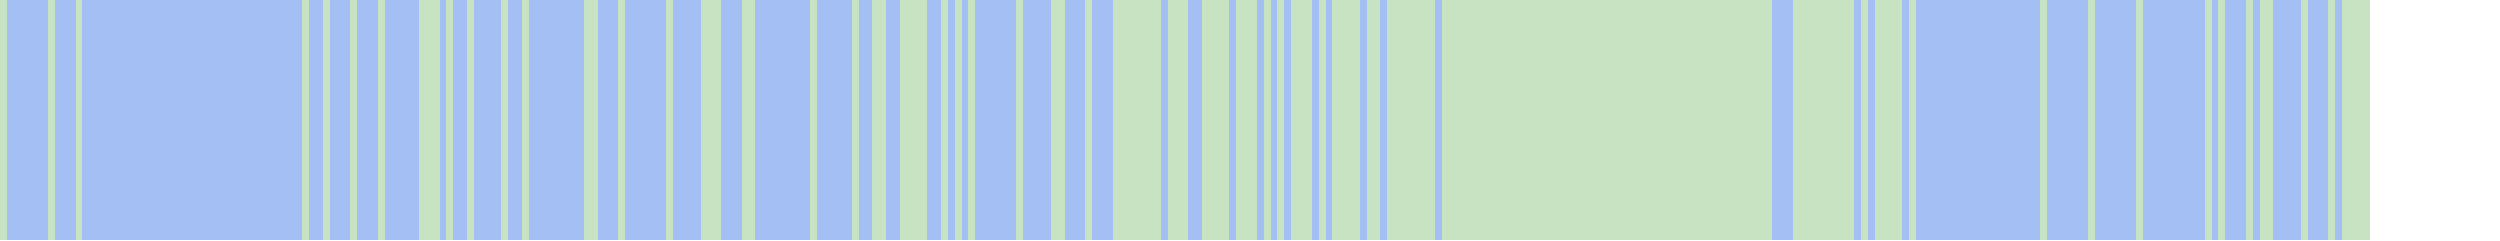
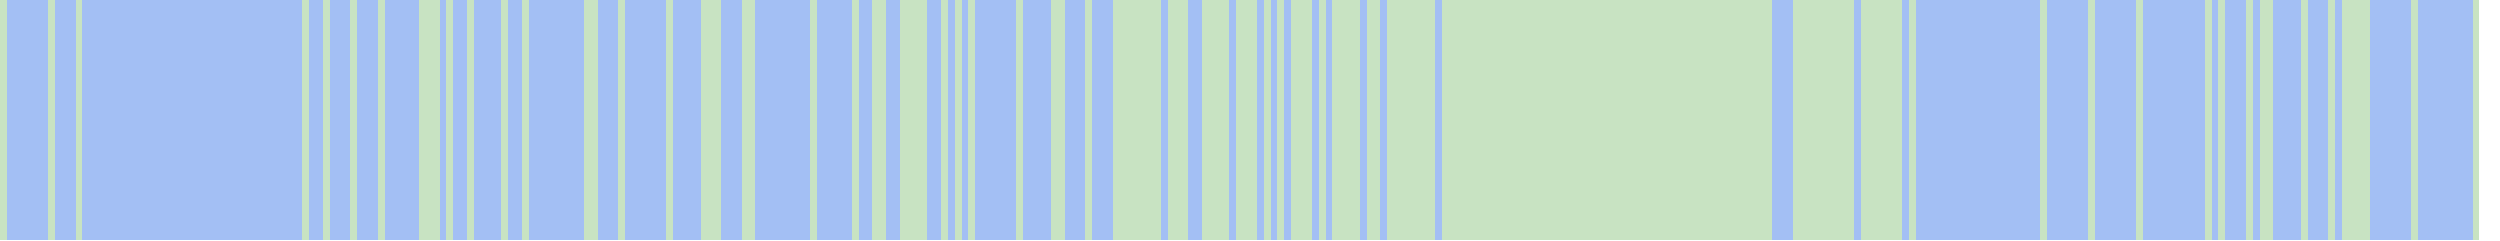
<svg xmlns="http://www.w3.org/2000/svg" viewBox="0 0 364 35" shape-rendering="crispEdges">
-   <rect y="0" x="0" width="345" height="35" fill="#a3bff4" />
+   <rect y="0" x="0" width="361" height="35" fill="#a3bff4" />
  <rect y="0" x="0" width="1" height="35" fill="#c8e3c2" />
  <rect y="0" x="7" width="1" height="35" fill="#c8e3c2" />
  <rect y="0" x="11" width="1" height="35" fill="#c8e3c2" />
  <rect y="0" x="44" width="1" height="35" fill="#c8e3c2" />
  <rect y="0" x="47" width="1" height="35" fill="#c8e3c2" />
  <rect y="0" x="51" width="1" height="35" fill="#c8e3c2" />
  <rect y="0" x="55" width="1" height="35" fill="#c8e3c2" />
  <rect y="0" x="61" width="1" height="35" fill="#c8e3c2" />
  <rect y="0" x="62" width="1" height="35" fill="#c8e3c2" />
  <rect y="0" x="63" width="1" height="35" fill="#c8e3c2" />
  <rect y="0" x="65" width="1" height="35" fill="#c8e3c2" />
  <rect y="0" x="68" width="1" height="35" fill="#c8e3c2" />
  <rect y="0" x="73" width="1" height="35" fill="#c8e3c2" />
  <rect y="0" x="76" width="1" height="35" fill="#c8e3c2" />
  <rect y="0" x="85" width="1" height="35" fill="#c8e3c2" />
  <rect y="0" x="86" width="1" height="35" fill="#c8e3c2" />
  <rect y="0" x="90" width="1" height="35" fill="#c8e3c2" />
  <rect y="0" x="97" width="1" height="35" fill="#c8e3c2" />
  <rect y="0" x="102" width="1" height="35" fill="#c8e3c2" />
  <rect y="0" x="103" width="1" height="35" fill="#c8e3c2" />
  <rect y="0" x="104" width="1" height="35" fill="#c8e3c2" />
  <rect y="0" x="108" width="1" height="35" fill="#c8e3c2" />
  <rect y="0" x="109" width="1" height="35" fill="#c8e3c2" />
  <rect y="0" x="118" width="1" height="35" fill="#c8e3c2" />
  <rect y="0" x="124" width="1" height="35" fill="#c8e3c2" />
  <rect y="0" x="127" width="1" height="35" fill="#c8e3c2" />
  <rect y="0" x="128" width="1" height="35" fill="#c8e3c2" />
  <rect y="0" x="131" width="1" height="35" fill="#c8e3c2" />
  <rect y="0" x="132" width="1" height="35" fill="#c8e3c2" />
  <rect y="0" x="133" width="1" height="35" fill="#c8e3c2" />
  <rect y="0" x="134" width="1" height="35" fill="#c8e3c2" />
  <rect y="0" x="137" width="1" height="35" fill="#c8e3c2" />
  <rect y="0" x="139" width="1" height="35" fill="#c8e3c2" />
  <rect y="0" x="141" width="1" height="35" fill="#c8e3c2" />
  <rect y="0" x="148" width="1" height="35" fill="#c8e3c2" />
  <rect y="0" x="153" width="1" height="35" fill="#c8e3c2" />
  <rect y="0" x="154" width="1" height="35" fill="#c8e3c2" />
  <rect y="0" x="158" width="1" height="35" fill="#c8e3c2" />
  <rect y="0" x="162" width="1" height="35" fill="#c8e3c2" />
  <rect y="0" x="163" width="1" height="35" fill="#c8e3c2" />
  <rect y="0" x="164" width="1" height="35" fill="#c8e3c2" />
  <rect y="0" x="165" width="1" height="35" fill="#c8e3c2" />
  <rect y="0" x="166" width="1" height="35" fill="#c8e3c2" />
  <rect y="0" x="167" width="1" height="35" fill="#c8e3c2" />
  <rect y="0" x="168" width="1" height="35" fill="#c8e3c2" />
  <rect y="0" x="170" width="1" height="35" fill="#c8e3c2" />
  <rect y="0" x="171" width="1" height="35" fill="#c8e3c2" />
  <rect y="0" x="172" width="1" height="35" fill="#c8e3c2" />
  <rect y="0" x="175" width="1" height="35" fill="#c8e3c2" />
  <rect y="0" x="176" width="1" height="35" fill="#c8e3c2" />
  <rect y="0" x="177" width="1" height="35" fill="#c8e3c2" />
  <rect y="0" x="178" width="1" height="35" fill="#c8e3c2" />
  <rect y="0" x="180" width="1" height="35" fill="#c8e3c2" />
  <rect y="0" x="181" width="1" height="35" fill="#c8e3c2" />
  <rect y="0" x="182" width="1" height="35" fill="#c8e3c2" />
  <rect y="0" x="184" width="1" height="35" fill="#c8e3c2" />
  <rect y="0" x="186" width="1" height="35" fill="#c8e3c2" />
  <rect y="0" x="188" width="1" height="35" fill="#c8e3c2" />
  <rect y="0" x="189" width="1" height="35" fill="#c8e3c2" />
  <rect y="0" x="190" width="1" height="35" fill="#c8e3c2" />
  <rect y="0" x="192" width="1" height="35" fill="#c8e3c2" />
  <rect y="0" x="194" width="1" height="35" fill="#c8e3c2" />
  <rect y="0" x="195" width="1" height="35" fill="#c8e3c2" />
  <rect y="0" x="196" width="1" height="35" fill="#c8e3c2" />
  <rect y="0" x="197" width="1" height="35" fill="#c8e3c2" />
  <rect y="0" x="199" width="1" height="35" fill="#c8e3c2" />
  <rect y="0" x="200" width="1" height="35" fill="#c8e3c2" />
  <rect y="0" x="202" width="1" height="35" fill="#c8e3c2" />
  <rect y="0" x="203" width="1" height="35" fill="#c8e3c2" />
  <rect y="0" x="204" width="1" height="35" fill="#c8e3c2" />
  <rect y="0" x="205" width="1" height="35" fill="#c8e3c2" />
  <rect y="0" x="206" width="1" height="35" fill="#c8e3c2" />
  <rect y="0" x="207" width="1" height="35" fill="#c8e3c2" />
  <rect y="0" x="208" width="1" height="35" fill="#c8e3c2" />
  <rect y="0" x="210" width="1" height="35" fill="#c8e3c2" />
  <rect y="0" x="211" width="1" height="35" fill="#c8e3c2" />
  <rect y="0" x="212" width="1" height="35" fill="#c8e3c2" />
  <rect y="0" x="213" width="1" height="35" fill="#c8e3c2" />
  <rect y="0" x="214" width="1" height="35" fill="#c8e3c2" />
  <rect y="0" x="215" width="1" height="35" fill="#c8e3c2" />
  <rect y="0" x="216" width="1" height="35" fill="#c8e3c2" />
  <rect y="0" x="217" width="1" height="35" fill="#c8e3c2" />
  <rect y="0" x="218" width="1" height="35" fill="#c8e3c2" />
  <rect y="0" x="219" width="1" height="35" fill="#c8e3c2" />
  <rect y="0" x="220" width="1" height="35" fill="#c8e3c2" />
  <rect y="0" x="221" width="1" height="35" fill="#c8e3c2" />
  <rect y="0" x="222" width="1" height="35" fill="#c8e3c2" />
  <rect y="0" x="223" width="1" height="35" fill="#c8e3c2" />
  <rect y="0" x="224" width="1" height="35" fill="#c8e3c2" />
  <rect y="0" x="225" width="1" height="35" fill="#c8e3c2" />
  <rect y="0" x="226" width="1" height="35" fill="#c8e3c2" />
  <rect y="0" x="227" width="1" height="35" fill="#c8e3c2" />
  <rect y="0" x="228" width="1" height="35" fill="#c8e3c2" />
  <rect y="0" x="229" width="1" height="35" fill="#c8e3c2" />
  <rect y="0" x="230" width="1" height="35" fill="#c8e3c2" />
  <rect y="0" x="231" width="1" height="35" fill="#c8e3c2" />
  <rect y="0" x="232" width="1" height="35" fill="#c8e3c2" />
  <rect y="0" x="233" width="1" height="35" fill="#c8e3c2" />
  <rect y="0" x="234" width="1" height="35" fill="#c8e3c2" />
  <rect y="0" x="235" width="1" height="35" fill="#c8e3c2" />
  <rect y="0" x="236" width="1" height="35" fill="#c8e3c2" />
  <rect y="0" x="237" width="1" height="35" fill="#c8e3c2" />
  <rect y="0" x="238" width="1" height="35" fill="#c8e3c2" />
  <rect y="0" x="239" width="1" height="35" fill="#c8e3c2" />
  <rect y="0" x="240" width="1" height="35" fill="#c8e3c2" />
  <rect y="0" x="241" width="1" height="35" fill="#c8e3c2" />
  <rect y="0" x="242" width="1" height="35" fill="#c8e3c2" />
  <rect y="0" x="243" width="1" height="35" fill="#c8e3c2" />
  <rect y="0" x="244" width="1" height="35" fill="#c8e3c2" />
  <rect y="0" x="245" width="1" height="35" fill="#c8e3c2" />
  <rect y="0" x="246" width="1" height="35" fill="#c8e3c2" />
  <rect y="0" x="247" width="1" height="35" fill="#c8e3c2" />
  <rect y="0" x="248" width="1" height="35" fill="#c8e3c2" />
  <rect y="0" x="249" width="1" height="35" fill="#c8e3c2" />
  <rect y="0" x="250" width="1" height="35" fill="#c8e3c2" />
  <rect y="0" x="251" width="1" height="35" fill="#c8e3c2" />
  <rect y="0" x="252" width="1" height="35" fill="#c8e3c2" />
  <rect y="0" x="253" width="1" height="35" fill="#c8e3c2" />
  <rect y="0" x="254" width="1" height="35" fill="#c8e3c2" />
  <rect y="0" x="255" width="1" height="35" fill="#c8e3c2" />
  <rect y="0" x="256" width="1" height="35" fill="#c8e3c2" />
  <rect y="0" x="257" width="1" height="35" fill="#c8e3c2" />
  <rect y="0" x="261" width="1" height="35" fill="#c8e3c2" />
  <rect y="0" x="262" width="1" height="35" fill="#c8e3c2" />
  <rect y="0" x="263" width="1" height="35" fill="#c8e3c2" />
  <rect y="0" x="264" width="1" height="35" fill="#c8e3c2" />
  <rect y="0" x="265" width="1" height="35" fill="#c8e3c2" />
  <rect y="0" x="266" width="1" height="35" fill="#c8e3c2" />
  <rect y="0" x="267" width="1" height="35" fill="#c8e3c2" />
  <rect y="0" x="268" width="1" height="35" fill="#c8e3c2" />
  <rect y="0" x="269" width="1" height="35" fill="#c8e3c2" />
  <rect y="0" x="271" width="1" height="35" fill="#c8e3c2" />
+   <rect y="0" x="272" width="1" height="35" fill="#c8e3c2" />
  <rect y="0" x="273" width="1" height="35" fill="#c8e3c2" />
  <rect y="0" x="274" width="1" height="35" fill="#c8e3c2" />
  <rect y="0" x="275" width="1" height="35" fill="#c8e3c2" />
  <rect y="0" x="276" width="1" height="35" fill="#c8e3c2" />
  <rect y="0" x="278" width="1" height="35" fill="#c8e3c2" />
  <rect y="0" x="297" width="1" height="35" fill="#c8e3c2" />
  <rect y="0" x="304" width="1" height="35" fill="#c8e3c2" />
  <rect y="0" x="311" width="1" height="35" fill="#c8e3c2" />
  <rect y="0" x="321" width="1" height="35" fill="#c8e3c2" />
  <rect y="0" x="323" width="1" height="35" fill="#c8e3c2" />
  <rect y="0" x="327" width="1" height="35" fill="#c8e3c2" />
  <rect y="0" x="329" width="1" height="35" fill="#c8e3c2" />
  <rect y="0" x="330" width="1" height="35" fill="#c8e3c2" />
  <rect y="0" x="335" width="1" height="35" fill="#c8e3c2" />
  <rect y="0" x="339" width="1" height="35" fill="#c8e3c2" />
  <rect y="0" x="341" width="1" height="35" fill="#c8e3c2" />
  <rect y="0" x="342" width="1" height="35" fill="#c8e3c2" />
  <rect y="0" x="343" width="1" height="35" fill="#c8e3c2" />
  <rect y="0" x="344" width="1" height="35" fill="#c8e3c2" />
+   <rect y="0" x="351" width="1" height="35" fill="#c8e3c2" />
+   <rect y="0" x="360" width="1" height="35" fill="#c8e3c2" />
</svg>
